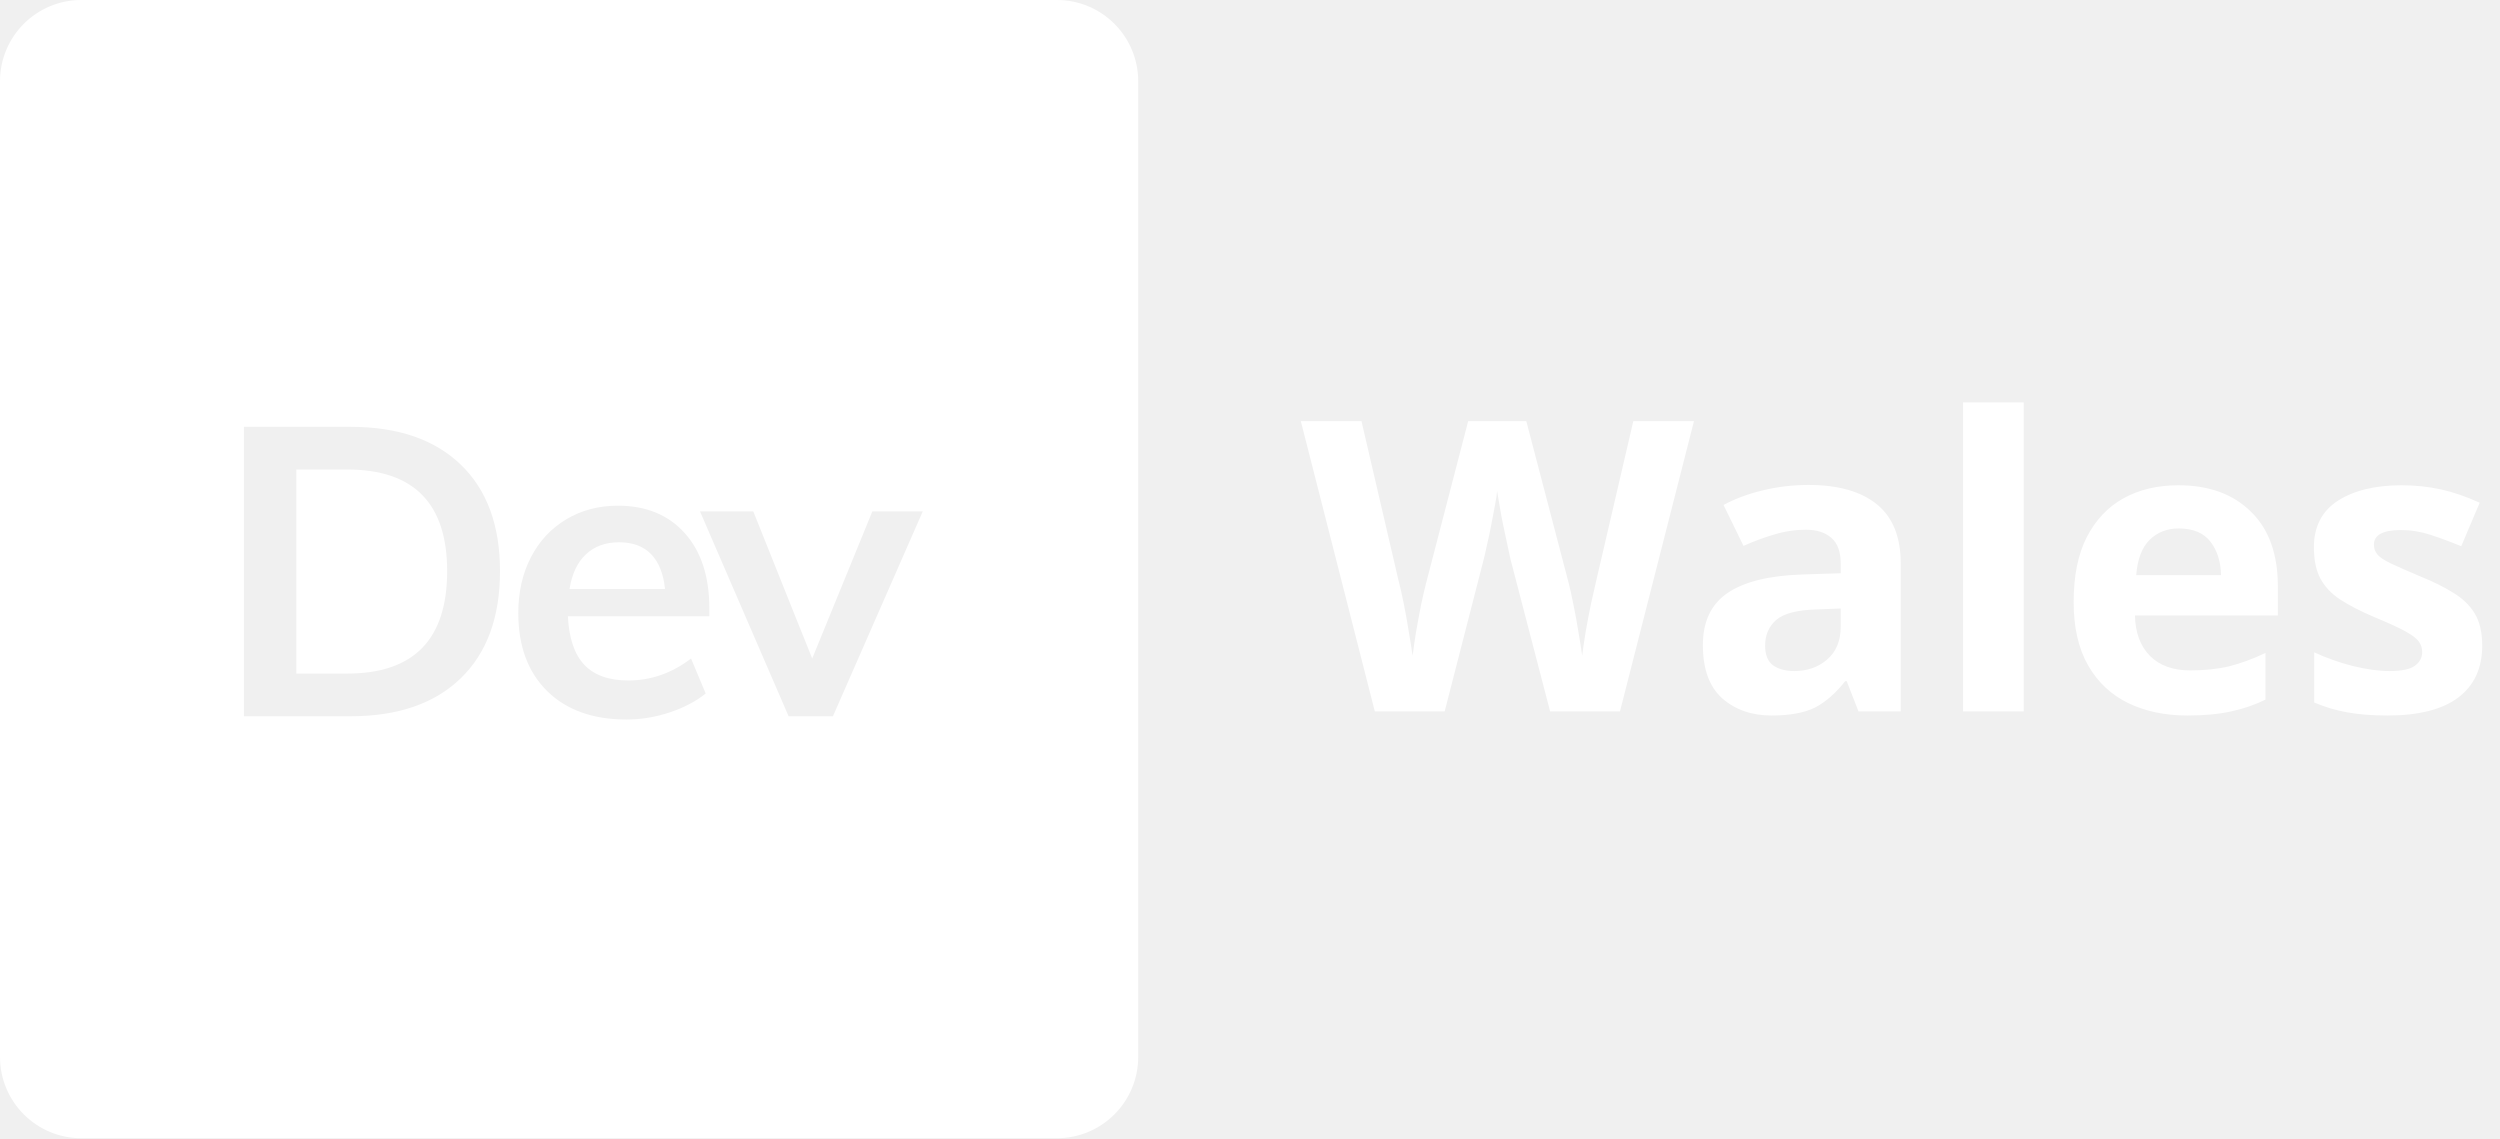
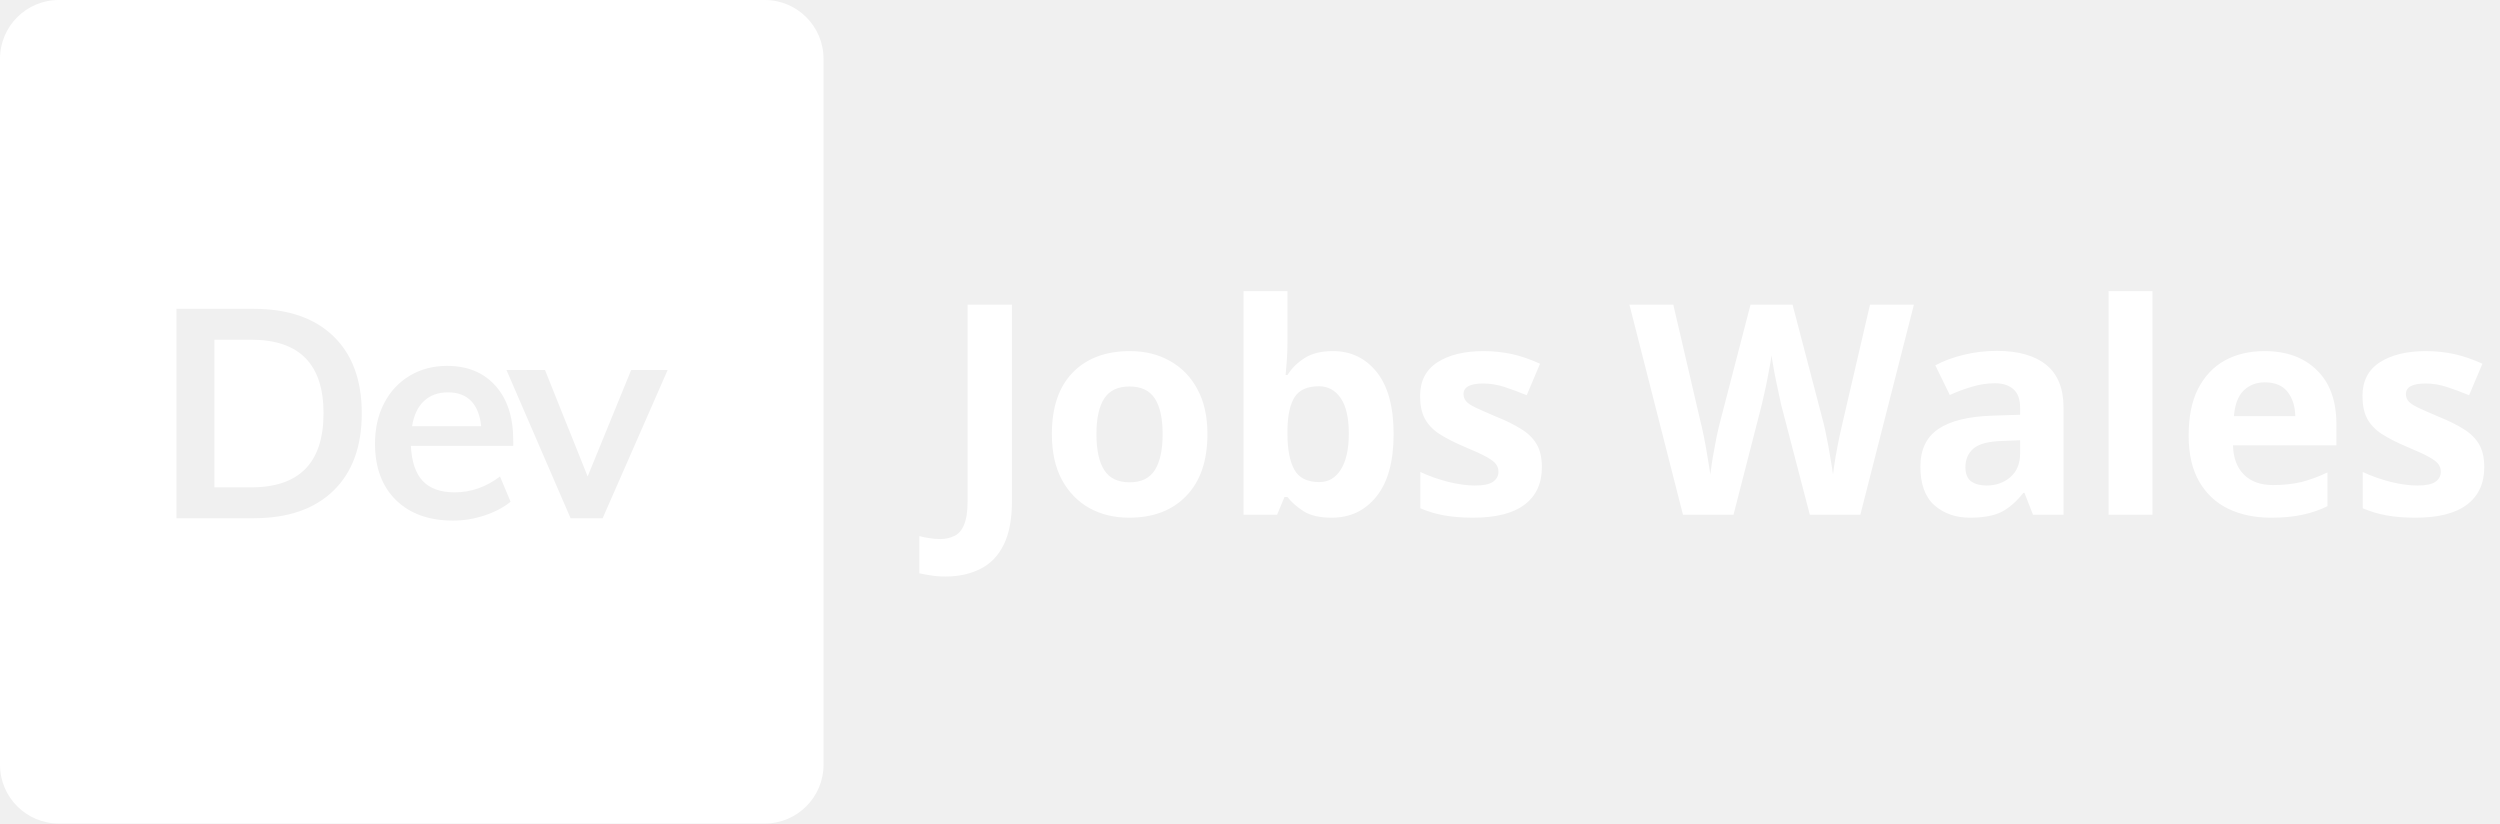
- <svg xmlns="http://www.w3.org/2000/svg" width="123px" height="56px" viewBox="0 0 123 56" version="1.1">
+ <svg xmlns="http://www.w3.org/2000/svg" width="170px" height="56px" viewBox="0 0 170 56" version="1.1">
  <defs />
  <g id="Page-1" stroke="none" stroke-width="1" fill="none" fill-rule="evenodd">
    <g id="logo" fill="#FFFFFF">
-       <text id="Wales" font-family="Muli-Bold, Muli" font-size="20" font-weight="bold">
-         <tspan x="64" y="35">Wales</tspan>
+       <text id="Jobs-Wales" font-family="Muli-Bold, Muli" font-size="20" font-weight="bold">
+         <tspan x="64" y="35">Jobs Wales</tspan>
      </text>
      <g id="Group" fill-rule="nonzero">
        <path d="M4,0 L52,0 C54.209,-4.05812251e-16 56,1.791 56,4 L56,52 C56,54.209 54.209,56 52,56 L4,56 C1.791,56 2.705415e-16,54.209 0,52 L0,4 C-2.705415e-16,1.791 1.791,4.05812251e-16 4,0 Z M12,21 L12,35.24 L17.24,35.24 C19.573,35.24 21.383,34.617 22.67,33.37 C23.957,32.123 24.6,30.367 24.6,28.1 C24.6,25.847 23.957,24.1 22.67,22.86 C21.383,21.62 19.573,21 17.24,21 L12,21 Z M34.9,30.32 L34.9,29.94 C34.9,28.367 34.497,27.13 33.69,26.23 C32.883,25.33 31.787,24.88 30.4,24.88 C29.453,24.88 28.607,25.103 27.86,25.55 C27.113,25.997 26.533,26.62 26.12,27.42 C25.707,28.22 25.5,29.133 25.5,30.16 C25.5,31.787 25.973,33.067 26.92,34 C27.867,34.933 29.167,35.4 30.82,35.4 C31.54,35.4 32.25,35.283 32.95,35.05 C33.65,34.817 34.24,34.507 34.72,34.12 L34,32.4 C33.053,33.12 32.027,33.48 30.92,33.48 C29.96,33.48 29.237,33.223 28.75,32.71 C28.263,32.197 27.993,31.4 27.94,30.32 L34.9,30.32 Z M42.92,25.16 L39.96,32.4 L37.06,25.16 L34.44,25.16 L38.8,35.24 L40.98,35.24 L45.4,25.16 L42.92,25.16 Z M17.08,33.14 L14.58,33.14 L14.58,23.1 L17.08,23.1 C20.36,23.1 22,24.767 22,28.1 C22,31.46 20.36,33.14 17.08,33.14 Z M30.46,26.68 C31.127,26.68 31.65,26.873 32.03,27.26 C32.41,27.647 32.64,28.22 32.72,28.98 L28.02,28.98 C28.14,28.233 28.41,27.663 28.83,27.27 C29.25,26.877 29.793,26.68 30.46,26.68 Z" id="Combined-Shape" />
      </g>
    </g>
  </g>
</svg>
